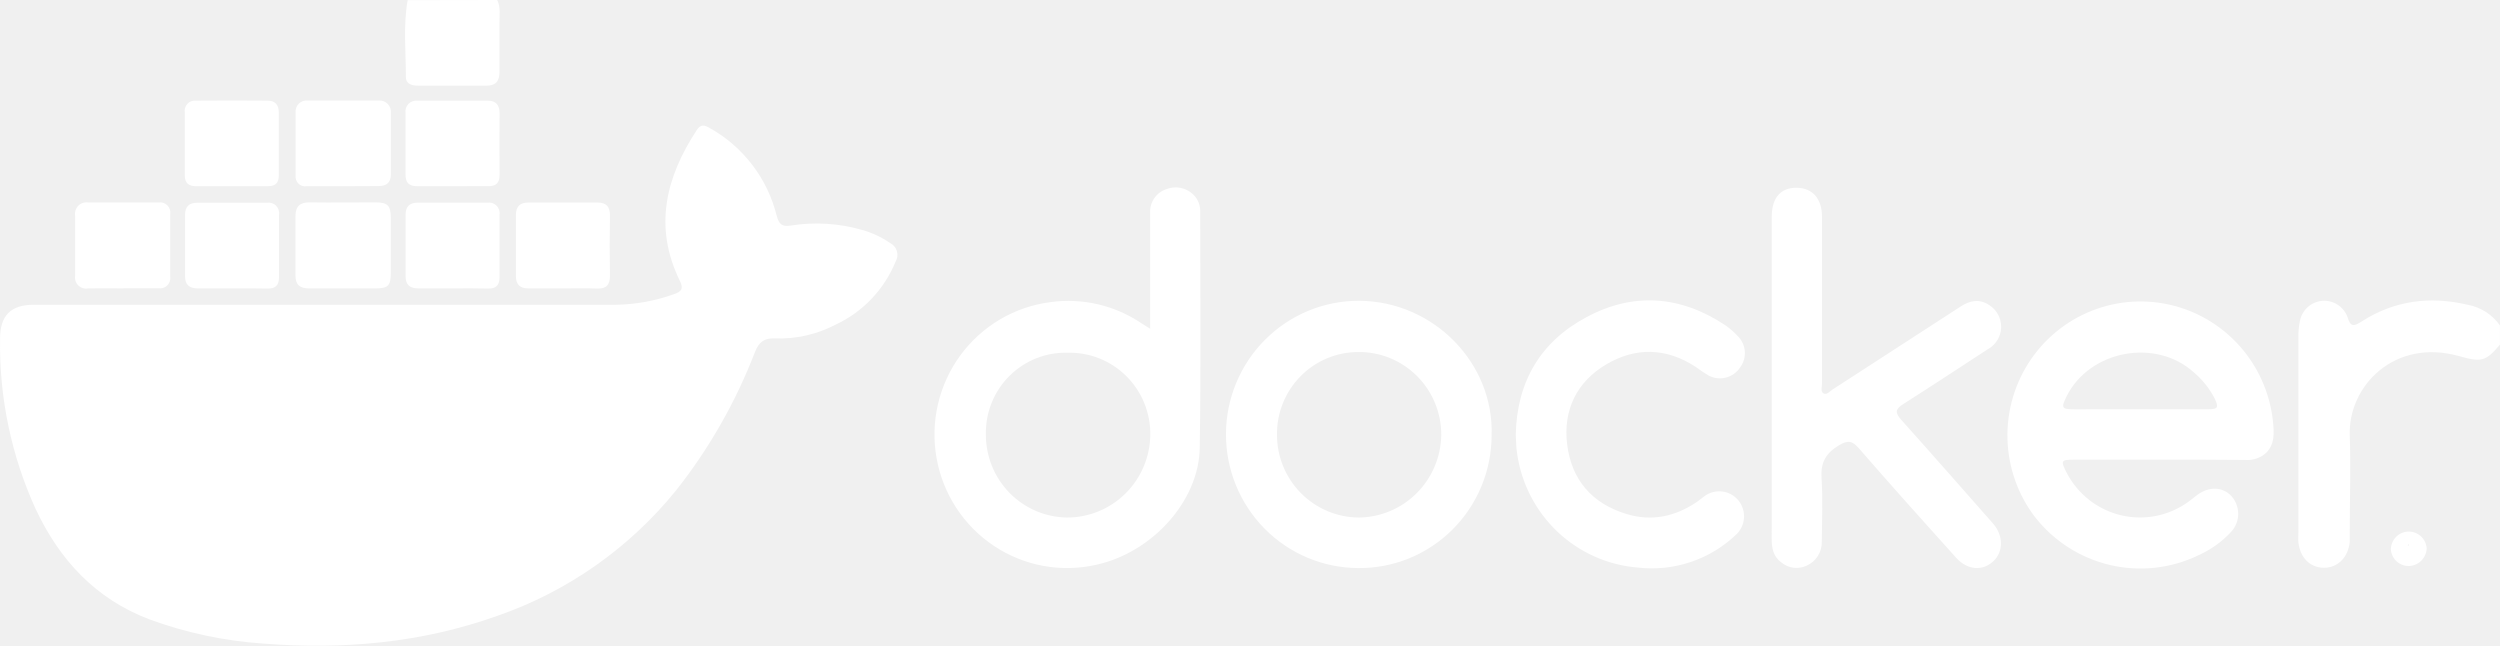
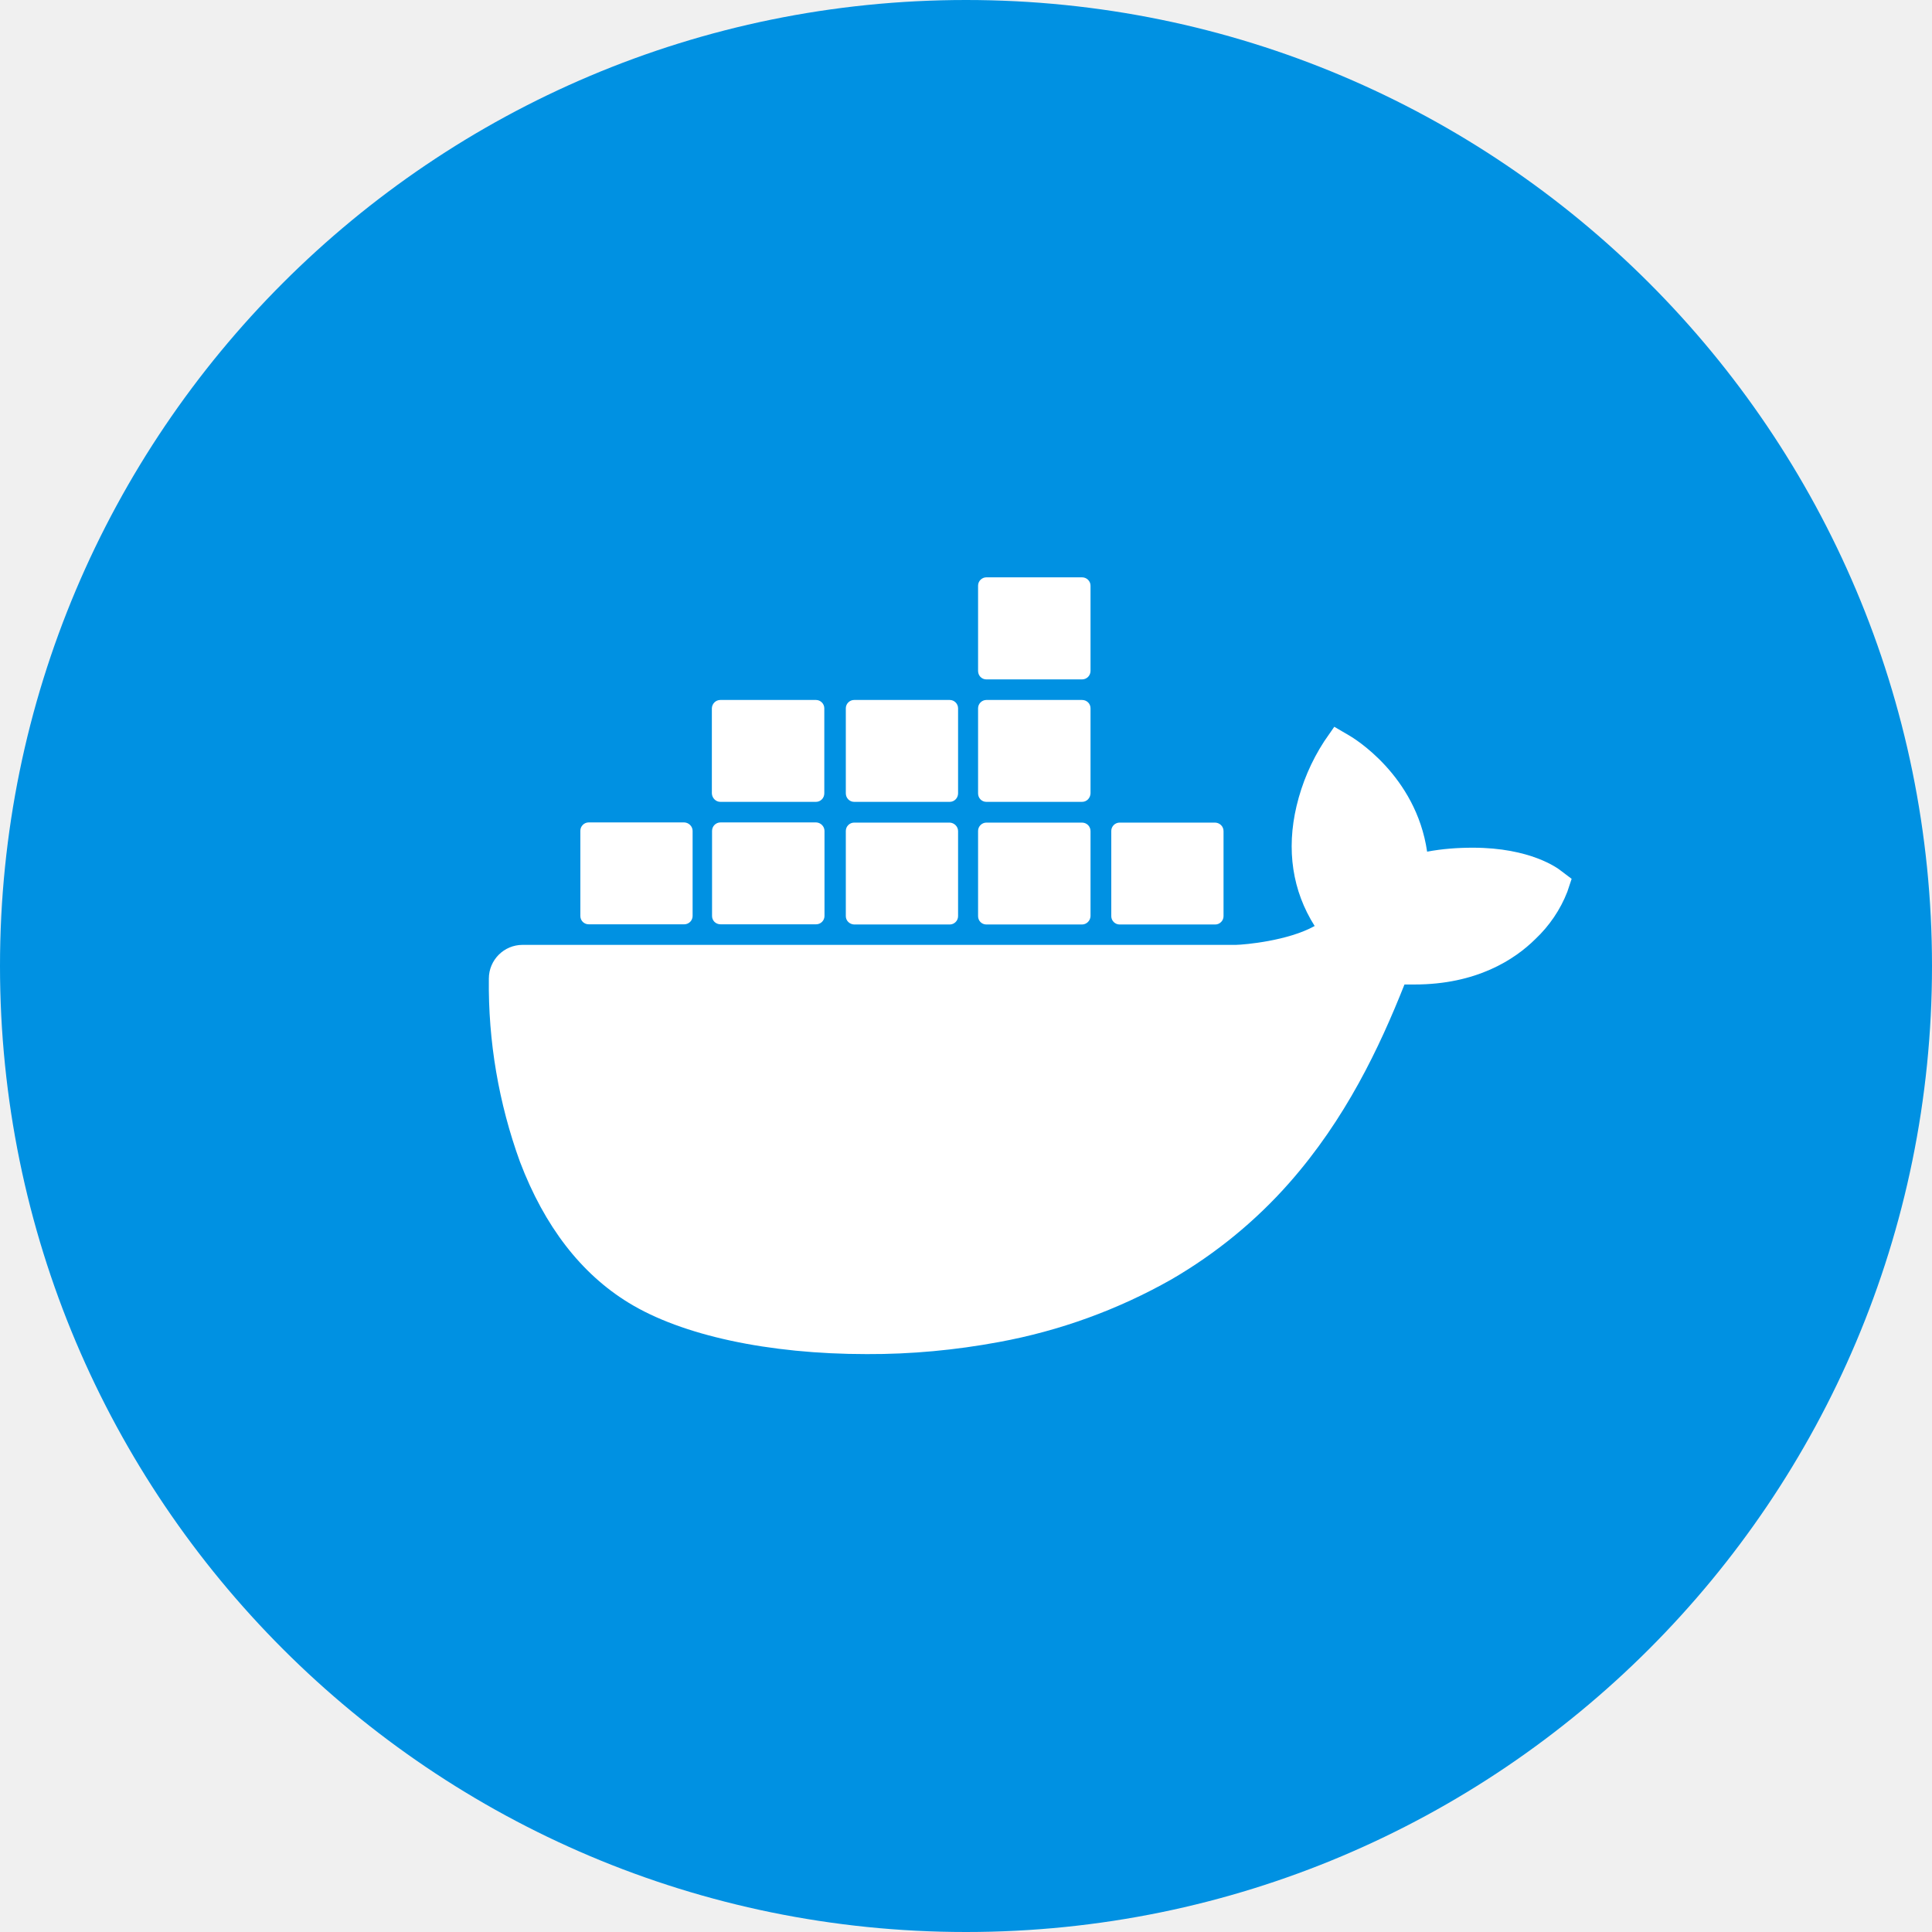
- <svg xmlns="http://www.w3.org/2000/svg" width="271" height="70" viewBox="0 0 271 70" fill="none">
-   <g clip-path="url(#clip0_1274_1400)">
-     <path d="M270.995 37.351C269.452 39.203 268.962 39.275 266.588 38.61C259.576 36.619 254.525 41.836 254.713 47.203C254.834 50.668 254.713 54.144 254.713 57.615C254.713 57.992 254.713 58.374 254.713 58.724C254.558 60.415 253.402 61.562 251.898 61.546C250.394 61.529 249.32 60.437 249.144 58.774C249.111 58.435 249.144 58.097 249.144 57.754C249.144 50.701 249.144 43.647 249.144 36.592C249.135 35.989 249.191 35.386 249.309 34.795C249.42 34.217 249.716 33.69 250.152 33.296C250.587 32.902 251.139 32.662 251.722 32.612C252.306 32.563 252.889 32.706 253.385 33.022C253.88 33.336 254.259 33.806 254.465 34.357C254.79 35.466 255.153 35.394 256.001 34.851C259.549 32.567 263.41 32.079 267.469 33.032C268.894 33.283 270.162 34.092 270.995 35.283V37.351Z" fill="white" />
-     <path d="M53.897 0C54.288 0.782 54.134 1.624 54.145 2.445C54.145 4.214 54.145 5.982 54.145 7.751C54.145 8.776 53.776 9.292 52.707 9.286C50.273 9.286 47.833 9.286 45.398 9.286C44.715 9.286 43.999 9.164 43.999 8.333C43.999 5.561 43.696 2.789 44.192 0.017L53.897 0Z" fill="white" />
-     <path d="M35.428 33.037H66.764C68.907 33.004 71.031 32.616 73.049 31.89C73.831 31.623 74.15 31.335 73.688 30.426C70.84 24.605 72.162 19.232 75.533 14.093C75.963 13.444 76.348 13.539 76.927 13.877C78.724 14.875 80.297 16.236 81.548 17.873C82.799 19.511 83.701 21.391 84.197 23.396C84.445 24.361 84.831 24.593 85.728 24.449C88.302 24.04 90.934 24.201 93.44 24.921C94.527 25.221 95.557 25.703 96.486 26.345C96.661 26.431 96.817 26.552 96.943 26.701C97.069 26.85 97.164 27.023 97.221 27.21C97.278 27.398 97.296 27.595 97.273 27.789C97.251 27.984 97.189 28.172 97.092 28.341C95.85 31.382 93.51 33.837 90.543 35.21C88.527 36.258 86.277 36.766 84.01 36.685C82.848 36.63 82.281 37.057 81.845 38.143C79.77 43.536 76.897 48.583 73.324 53.112C68.247 59.396 61.523 64.122 53.914 66.756C45.706 69.689 37.235 70.443 28.576 69.767C24.336 69.485 20.157 68.596 16.166 67.128C10.35 64.91 6.456 60.697 3.861 55.169C1.226 49.387 -0.092 43.085 0.006 36.724C0.006 34.218 1.157 33.037 3.646 33.037H35.428Z" fill="white" />
-     <path d="M124.677 35.637V30.442C124.677 27.986 124.677 25.536 124.677 23.085C124.645 22.512 124.806 21.946 125.132 21.475C125.459 21.005 125.933 20.658 126.478 20.491C127.011 20.29 127.593 20.261 128.143 20.407C128.693 20.553 129.185 20.867 129.551 21.306C129.93 21.774 130.125 22.366 130.102 22.969C130.102 31.496 130.185 40.017 130.052 48.544C129.964 54.304 124.924 59.848 118.904 61.207C117.004 61.648 115.035 61.695 113.117 61.346C111.198 60.997 109.37 60.259 107.744 59.176C106.118 58.094 104.727 56.69 103.657 55.05C102.587 53.41 101.859 51.567 101.519 49.635C101.178 47.703 101.231 45.721 101.675 43.811C102.119 41.9 102.945 40.1 104.102 38.52C105.259 36.941 106.723 35.615 108.405 34.622C110.087 33.63 111.952 32.993 113.886 32.749C117.344 32.273 120.855 33.094 123.751 35.055C123.994 35.21 124.214 35.343 124.677 35.637ZM115.715 38.237C114.55 38.207 113.391 38.415 112.309 38.848C111.226 39.281 110.241 39.93 109.415 40.756C108.588 41.583 107.936 42.569 107.499 43.656C107.061 44.743 106.847 45.908 106.869 47.08C106.856 49.451 107.775 51.73 109.426 53.42C111.078 55.111 113.327 56.074 115.682 56.101C118.054 56.099 120.331 55.157 122.017 53.478C123.704 51.799 124.666 49.518 124.693 47.13C124.706 45.947 124.482 44.772 124.033 43.678C123.585 42.584 122.922 41.592 122.083 40.761C121.245 39.931 120.249 39.28 119.155 38.846C118.06 38.412 116.89 38.205 115.715 38.237Z" fill="white" />
-     <path d="M234.051 49.83C230.972 49.83 227.893 49.83 224.814 49.83C223.415 49.83 223.36 49.93 224.01 51.216C224.607 52.377 225.447 53.393 226.472 54.195C227.497 54.997 228.683 55.565 229.948 55.861C231.213 56.157 232.526 56.173 233.798 55.908C235.069 55.643 236.268 55.103 237.312 54.326C237.615 54.099 237.902 53.855 238.205 53.633C239.482 52.702 240.959 52.769 241.889 53.783C242.36 54.309 242.621 54.991 242.621 55.699C242.621 56.406 242.36 57.089 241.889 57.614C240.891 58.7 239.684 59.571 238.342 60.175C235.355 61.625 231.965 62.004 228.735 61.25C225.505 60.495 222.627 58.653 220.578 56.028C218.722 53.59 217.682 50.622 217.608 47.551C217.534 44.48 218.429 41.464 220.166 38.938C221.902 36.411 224.389 34.504 227.271 33.491C230.152 32.477 233.278 32.41 236.2 33.297C238.948 34.133 241.387 35.774 243.204 38.01C245.022 40.247 246.137 42.978 246.406 45.855C246.511 46.964 246.571 48.145 245.685 49.054C245.382 49.339 245.025 49.558 244.634 49.696C244.243 49.834 243.828 49.89 243.415 49.858C240.27 49.819 237.169 49.83 234.051 49.83ZM231.931 44.364C234.404 44.364 236.888 44.364 239.361 44.364C240.435 44.364 240.534 44.175 240.061 43.177C239.502 42.104 238.741 41.151 237.819 40.372C233.682 36.618 226.511 37.966 224.021 42.961C223.404 44.208 223.47 44.364 224.836 44.369L231.931 44.364Z" fill="white" />
-     <path d="M192.058 40.916C192.058 35.113 192.058 29.306 192.058 23.496C192.058 21.445 193.021 20.336 194.751 20.353C196.481 20.369 197.505 21.539 197.505 23.496C197.505 29.528 197.505 35.56 197.505 41.592C197.505 41.953 197.323 42.446 197.676 42.646C198.028 42.845 198.348 42.418 198.645 42.224C203.29 39.227 207.928 36.222 212.559 33.209C213.539 32.572 214.58 32.367 215.621 33.065C216.087 33.355 216.457 33.779 216.683 34.282C216.908 34.784 216.98 35.343 216.888 35.887C216.811 36.316 216.637 36.72 216.379 37.069C216.121 37.418 215.786 37.703 215.401 37.9C212.377 39.868 209.37 41.864 206.318 43.793C205.448 44.348 205.398 44.73 206.087 45.501C209.425 49.221 212.73 52.996 216.034 56.739C217.197 58.058 217.191 59.843 216.034 60.88C214.878 61.917 213.28 61.812 212.047 60.464C208.521 56.556 205.007 52.631 201.554 48.655C200.832 47.818 200.375 47.652 199.35 48.267C197.918 49.121 197.345 50.136 197.455 51.821C197.604 54.111 197.5 56.417 197.483 58.718C197.496 59.268 197.345 59.81 197.051 60.274C196.757 60.738 196.332 61.104 195.831 61.324C195.384 61.53 194.888 61.605 194.4 61.539C193.913 61.474 193.454 61.27 193.077 60.952C192.234 60.331 192.052 59.439 192.052 58.452C192.063 52.597 192.065 46.752 192.058 40.916Z" fill="white" />
-     <path d="M161.691 47.219C161.684 49.119 161.304 50.999 160.572 52.75C159.841 54.502 158.772 56.09 157.428 57.425C156.085 58.76 154.492 59.813 152.742 60.526C150.992 61.239 149.12 61.596 147.232 61.578C143.415 61.563 139.76 60.023 137.071 57.296C134.382 54.569 132.88 50.878 132.895 47.036C132.909 43.194 134.44 39.515 137.149 36.809C139.859 34.102 143.525 32.59 147.342 32.605C155.384 32.649 161.967 39.357 161.691 47.219ZM138.425 47.141C138.429 49.508 139.361 51.776 141.019 53.454C142.677 55.132 144.926 56.083 147.276 56.101C149.629 56.082 151.882 55.14 153.554 53.475C155.227 51.81 156.188 49.553 156.233 47.186C156.241 45.991 156.012 44.807 155.559 43.703C155.106 42.598 154.438 41.596 153.595 40.755C152.752 39.914 151.75 39.252 150.649 38.806C149.548 38.36 148.369 38.141 147.183 38.16C146.021 38.167 144.872 38.406 143.801 38.861C142.731 39.317 141.761 39.982 140.947 40.817C140.133 41.651 139.492 42.64 139.059 43.725C138.626 44.811 138.41 45.972 138.425 47.141Z" fill="white" />
-     <path d="M164.308 47.125C164.423 41.398 166.985 37.034 171.986 34.373C177.075 31.645 182.181 32.039 187.018 35.255C187.513 35.595 187.967 35.991 188.373 36.436C188.821 36.875 189.093 37.465 189.139 38.093C189.184 38.721 189 39.344 188.62 39.845C188.258 40.386 187.711 40.773 187.083 40.932C186.455 41.092 185.79 41.013 185.216 40.71C184.734 40.424 184.266 40.111 183.817 39.773C180.645 37.7 177.345 37.6 174.134 39.49C170.923 41.381 169.414 44.452 169.882 48.195C170.361 52.026 172.586 54.581 176.293 55.712C179.047 56.561 181.636 55.995 184.005 54.365C184.253 54.193 184.478 53.988 184.732 53.811C185.289 53.385 185.988 53.193 186.683 53.277C187.378 53.361 188.013 53.713 188.454 54.26C188.895 54.807 189.107 55.505 189.046 56.206C188.984 56.908 188.654 57.558 188.125 58.019C186.717 59.34 185.04 60.338 183.211 60.943C181.383 61.548 179.445 61.746 177.533 61.523C174.285 61.262 171.222 59.898 168.846 57.655C166.47 55.411 164.922 52.421 164.456 49.176C164.346 48.511 164.352 47.829 164.308 47.125Z" fill="white" />
-     <path d="M37.18 20.186C35.869 20.186 34.553 20.186 33.242 20.186C33.082 20.213 32.919 20.201 32.764 20.153C32.61 20.104 32.469 20.02 32.353 19.907C32.237 19.794 32.149 19.655 32.095 19.501C32.042 19.347 32.025 19.183 32.046 19.022C32.046 16.76 32.046 14.498 32.046 12.236C32.024 12.055 32.043 11.871 32.102 11.699C32.161 11.527 32.258 11.37 32.386 11.241C32.514 11.113 32.669 11.015 32.841 10.956C33.012 10.896 33.194 10.877 33.374 10.9C35.93 10.9 38.485 10.9 41.036 10.9C41.216 10.882 41.398 10.905 41.568 10.967C41.739 11.03 41.893 11.129 42.021 11.258C42.148 11.388 42.246 11.544 42.306 11.716C42.366 11.888 42.388 12.071 42.369 12.252C42.369 14.47 42.369 16.688 42.369 18.905C42.369 19.809 41.879 20.181 41.008 20.169C39.736 20.169 38.458 20.186 37.18 20.186Z" fill="white" />
-     <path d="M13.401 31.263C12.123 31.263 10.845 31.235 9.546 31.263C9.359 31.299 9.166 31.289 8.984 31.234C8.802 31.18 8.635 31.082 8.498 30.95C8.36 30.818 8.256 30.655 8.194 30.474C8.132 30.293 8.114 30.1 8.141 29.91C8.141 27.721 8.141 25.536 8.141 23.346C8.115 23.154 8.133 22.959 8.195 22.776C8.257 22.593 8.361 22.427 8.498 22.291C8.635 22.156 8.801 22.054 8.984 21.995C9.167 21.935 9.361 21.92 9.551 21.949H17.191C17.362 21.922 17.538 21.936 17.703 21.989C17.868 22.043 18.018 22.135 18.141 22.258C18.264 22.382 18.356 22.532 18.41 22.698C18.464 22.864 18.479 23.041 18.452 23.213C18.452 25.475 18.452 27.737 18.452 29.999C18.476 30.17 18.459 30.344 18.404 30.507C18.349 30.67 18.256 30.818 18.135 30.939C18.013 31.061 17.864 31.151 17.702 31.205C17.539 31.258 17.366 31.272 17.196 31.247C15.918 31.247 14.641 31.247 13.368 31.247L13.401 31.263Z" fill="white" />
-     <path d="M37.092 31.263C35.891 31.263 34.69 31.263 33.489 31.263C32.504 31.263 32.024 30.864 32.03 29.855C32.03 27.709 32.03 25.558 32.03 23.407C32.03 22.365 32.526 21.921 33.567 21.938C35.93 21.971 38.298 21.938 40.661 21.938C42.027 21.938 42.352 22.259 42.363 23.601C42.363 25.603 42.363 27.599 42.363 29.6C42.363 30.975 42.06 31.263 40.711 31.263H37.092Z" fill="white" />
-     <path d="M61.003 31.264C59.763 31.264 58.524 31.264 57.285 31.264C56.332 31.264 55.919 30.82 55.924 29.889C55.924 27.699 55.924 25.509 55.924 23.325C55.924 22.377 56.365 21.95 57.301 21.955C59.78 21.955 62.258 21.955 64.743 21.955C65.751 21.955 66.136 22.415 66.12 23.419C66.079 25.566 66.079 27.715 66.12 29.867C66.12 30.881 65.745 31.314 64.721 31.28C63.487 31.23 62.242 31.264 61.003 31.264Z" fill="white" />
-     <path d="M25.15 20.186C23.878 20.186 22.6 20.186 21.294 20.186C20.468 20.186 20.028 19.87 20.033 18.994C20.033 16.733 20.033 14.47 20.033 12.209C20.003 12.038 20.012 11.862 20.061 11.696C20.111 11.529 20.198 11.377 20.316 11.251C20.435 11.124 20.581 11.028 20.743 10.969C20.905 10.91 21.079 10.89 21.25 10.911C23.821 10.889 26.412 10.889 29.022 10.911C29.832 10.911 30.229 11.377 30.223 12.22C30.223 14.482 30.223 16.744 30.223 19.006C30.223 19.804 29.871 20.186 29.066 20.181C27.783 20.175 26.467 20.186 25.15 20.186Z" fill="white" />
-     <path d="M49.094 20.186C47.822 20.186 46.544 20.186 45.266 20.186C44.379 20.186 43.949 19.848 43.96 18.922C43.96 16.704 43.96 14.487 43.96 12.269C43.932 12.09 43.945 11.906 43.999 11.733C44.053 11.559 44.146 11.401 44.271 11.27C44.396 11.139 44.549 11.039 44.719 10.977C44.889 10.916 45.07 10.895 45.249 10.916C47.8 10.916 50.355 10.916 52.906 10.916C53.776 10.916 54.167 11.415 54.156 12.302C54.134 14.52 54.134 16.738 54.156 18.955C54.156 19.82 53.781 20.192 52.933 20.18C51.65 20.169 50.372 20.186 49.094 20.186Z" fill="white" />
-     <path d="M25.178 31.264C23.938 31.264 22.699 31.264 21.46 31.264C20.534 31.264 20.055 30.887 20.061 29.927C20.061 27.71 20.061 25.492 20.061 23.274C20.061 22.371 20.523 21.977 21.388 21.977H28.934C29.113 21.948 29.295 21.961 29.467 22.017C29.639 22.072 29.796 22.168 29.924 22.296C30.052 22.425 30.148 22.582 30.204 22.755C30.259 22.928 30.274 23.111 30.245 23.291C30.245 25.553 30.245 27.815 30.245 30.077C30.245 30.942 29.837 31.297 29 31.28C27.728 31.247 26.456 31.264 25.178 31.264Z" fill="white" />
-     <path d="M49.088 31.263C47.849 31.263 46.61 31.263 45.37 31.263C44.451 31.263 43.96 30.897 43.966 29.932C43.966 27.715 43.966 25.497 43.966 23.279C43.966 22.381 44.407 21.971 45.282 21.971H52.834C53.012 21.942 53.194 21.956 53.366 22.011C53.538 22.066 53.694 22.161 53.822 22.289C53.95 22.416 54.047 22.572 54.104 22.744C54.161 22.917 54.177 23.1 54.15 23.279C54.15 25.541 54.15 27.803 54.15 30.065C54.15 30.925 53.759 31.296 52.917 31.279C51.639 31.246 50.366 31.257 49.088 31.263Z" fill="white" />
-     <path d="M263.052 59.433C263.034 59.923 262.838 60.389 262.501 60.743C262.164 61.097 261.709 61.313 261.223 61.351C260.714 61.386 260.212 61.217 259.827 60.88C259.442 60.543 259.205 60.067 259.168 59.555C259.174 59.05 259.374 58.568 259.725 58.208C260.076 57.848 260.551 57.638 261.052 57.622C261.553 57.606 262.041 57.786 262.413 58.123C262.786 58.461 263.014 58.93 263.052 59.433ZM261.151 59.05C261.118 59.05 261.08 59 261.058 59.011C261.036 59.023 261.025 59.067 261.014 59.1C261.003 59.133 261.08 59.145 261.102 59.139C261.124 59.133 261.135 59.095 261.151 59.05Z" fill="white" />
-   </g>
-   <defs>
-     <clipPath id="clip0_1274_1400">
-       <rect width="271" height="70" fill="white" />
-     </clipPath>
-   </defs>
+ <svg xmlns="http://www.w3.org/2000/svg" width="800px" height="800px" viewBox="0 0 1024 1024">
+   <circle cx="512" cy="512" r="512" style="fill:#0091e2" />
+   <path d="M827.3 461.5c-1.6-1.3-16.1-12.2-46.7-12.2-8.1 0-16.2.6-24.2 2.1-5.9-40.7-39.5-60.5-41-61.4l-8.2-4.8-5.4 7.8c-6.8 10.5-11.7 22-14.6 34.2-5.5 23.2-2.2 45 9.6 63.6-14.2 7.9-37.1 9.9-41.7 10H277c-9.9 0-17.9 8-17.9 17.9-.4 33.1 5.2 66 16.5 97.1 13 34.2 32.4 59.3 57.6 74.7 28.2 17.3 74.1 27.2 126.2 27.2 23.5.1 47-2.1 70.1-6.4 32.1-5.9 63-17.1 91.4-33.2 23.4-13.6 44.5-30.8 62.4-51.1 29.9-33.9 47.8-71.7 61.1-105.2h5.3c32.8 0 53-13.1 64.1-24.1 7.4-7 13.2-15.5 16.9-25l2.3-6.9-5.7-4.3zM312 489.9h50.7c2.4 0 4.4-2 4.4-4.4v-45.1c0-2.4-2-4.4-4.4-4.5H312c-2.4 0-4.4 2-4.4 4.4v45.2c0 2.5 2 4.4 4.4 4.4m69.9 0h50.7c2.4 0 4.4-2 4.4-4.4v-45.1c0-2.4-2-4.4-4.4-4.5h-50.7c-2.5 0-4.5 2-4.5 4.5v45.1c0 2.5 2 4.4 4.5 4.4m70.8.1h50.7c2.4 0 4.4-2 4.4-4.4v-45.1c0-2.4-2-4.4-4.4-4.5h-50.7c-2.4 0-4.4 2-4.4 4.4v45.2c0 2.4 2 4.3 4.4 4.4m70.1 0h50.7c2.4 0 4.4-2 4.5-4.4v-45.1c0-2.5-2-4.5-4.5-4.5h-50.7c-2.4 0-4.4 2-4.4 4.4v45.2c0 2.4 1.9 4.4 4.4 4.4m-141-65h50.7c2.4 0 4.4-2 4.4-4.5v-45.1c0-2.4-2-4.4-4.4-4.4h-50.7c-2.5 0-4.4 2-4.5 4.4v45.1c.1 2.5 2.1 4.5 4.5 4.5m70.9 0h50.7c2.4 0 4.4-2 4.4-4.5v-45.1c0-2.4-2-4.4-4.4-4.4h-50.7c-2.4 0-4.4 2-4.4 4.4v45.1c0 2.5 2 4.5 4.4 4.5m70.1 0h50.7c2.5 0 4.4-2 4.5-4.5v-45.1c0-2.5-2-4.4-4.5-4.4h-50.7c-2.4 0-4.4 2-4.4 4.4v45.1c0 2.5 1.9 4.5 4.4 4.5m0-64.9h50.7c2.5 0 4.5-2 4.5-4.5v-45.2c0-2.4-2-4.4-4.5-4.4h-50.7c-2.4 0-4.4 2-4.4 4.4v45.2c0 2.5 1.9 4.5 4.4 4.5M593.4 490h50.7c2.4 0 4.4-2 4.4-4.4v-45.1c0-2.5-2-4.4-4.4-4.5h-50.7c-2.4 0-4.4 2-4.4 4.4v45.2c0 2.4 2 4.4 4.4 4.4" style="fill:#fff" />
</svg>
